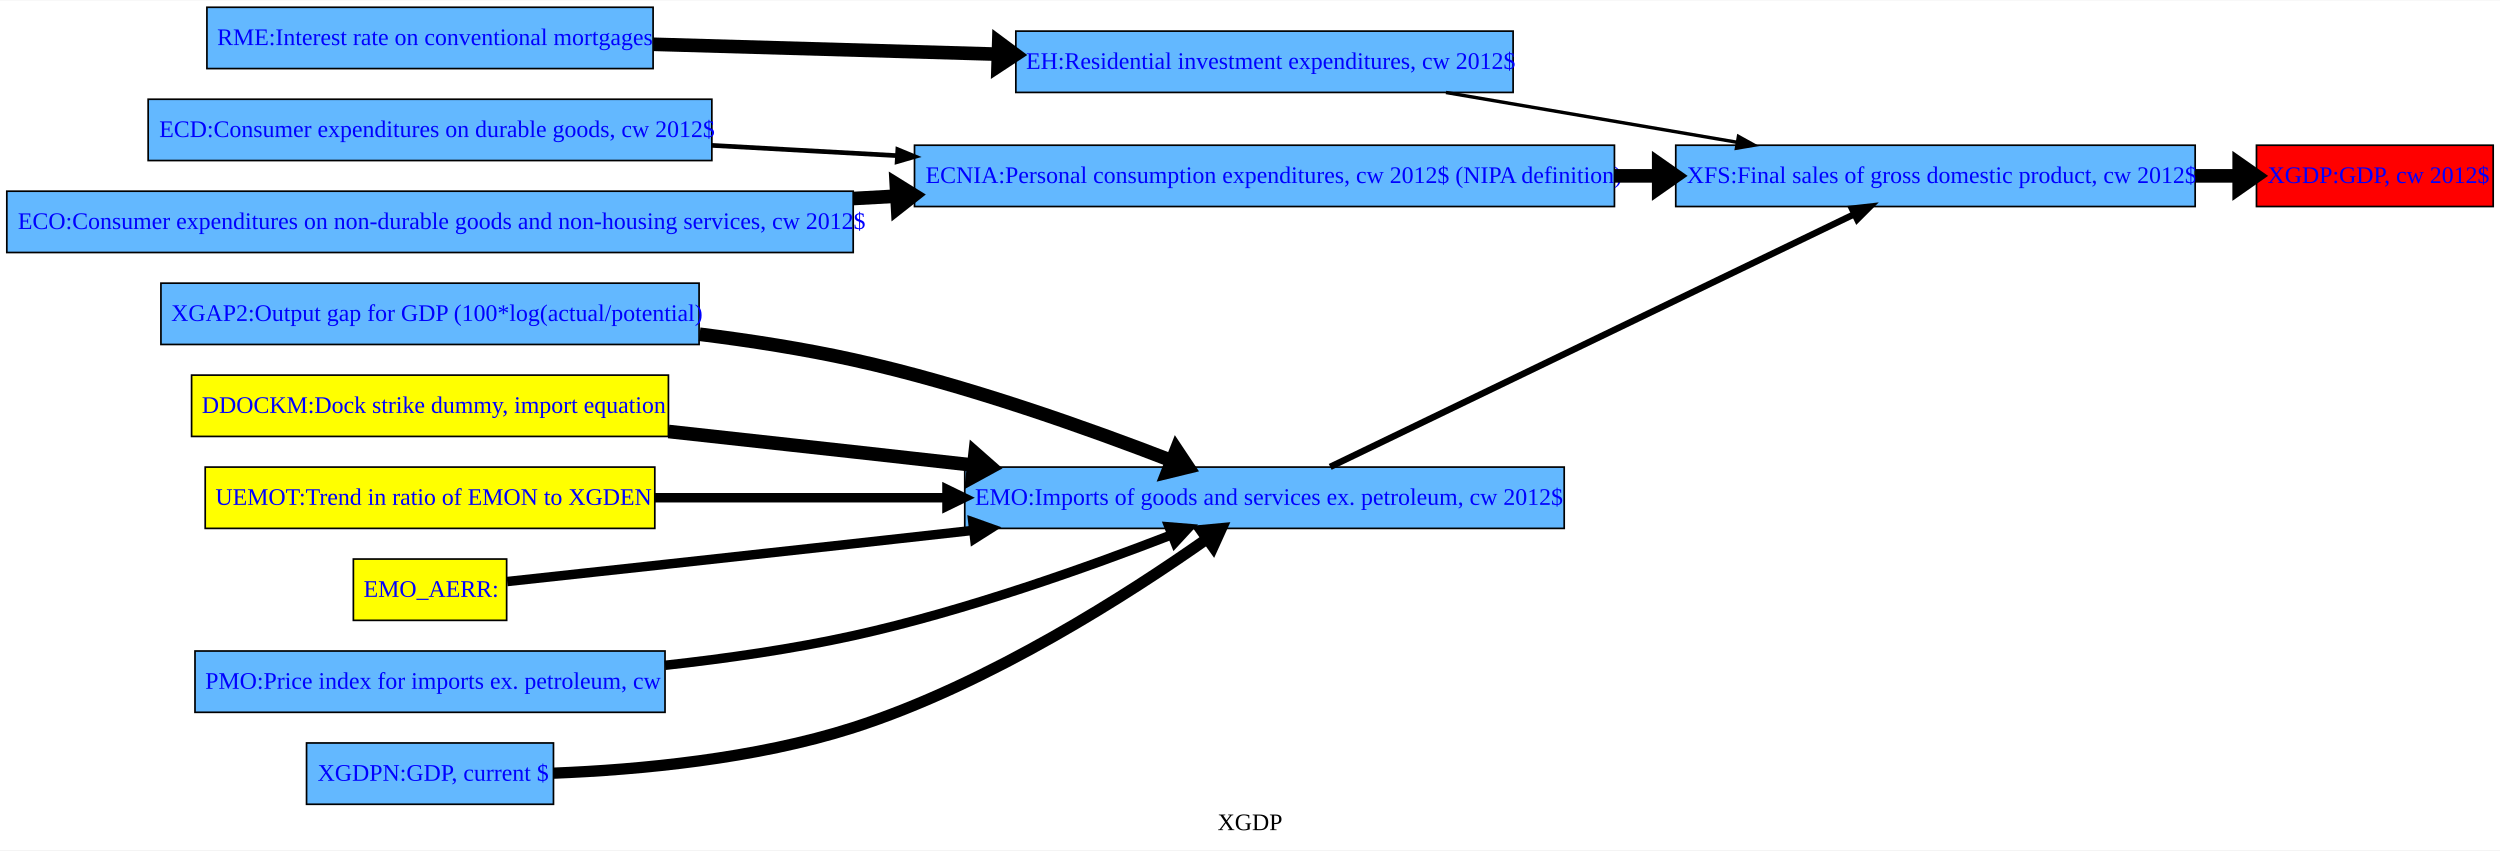
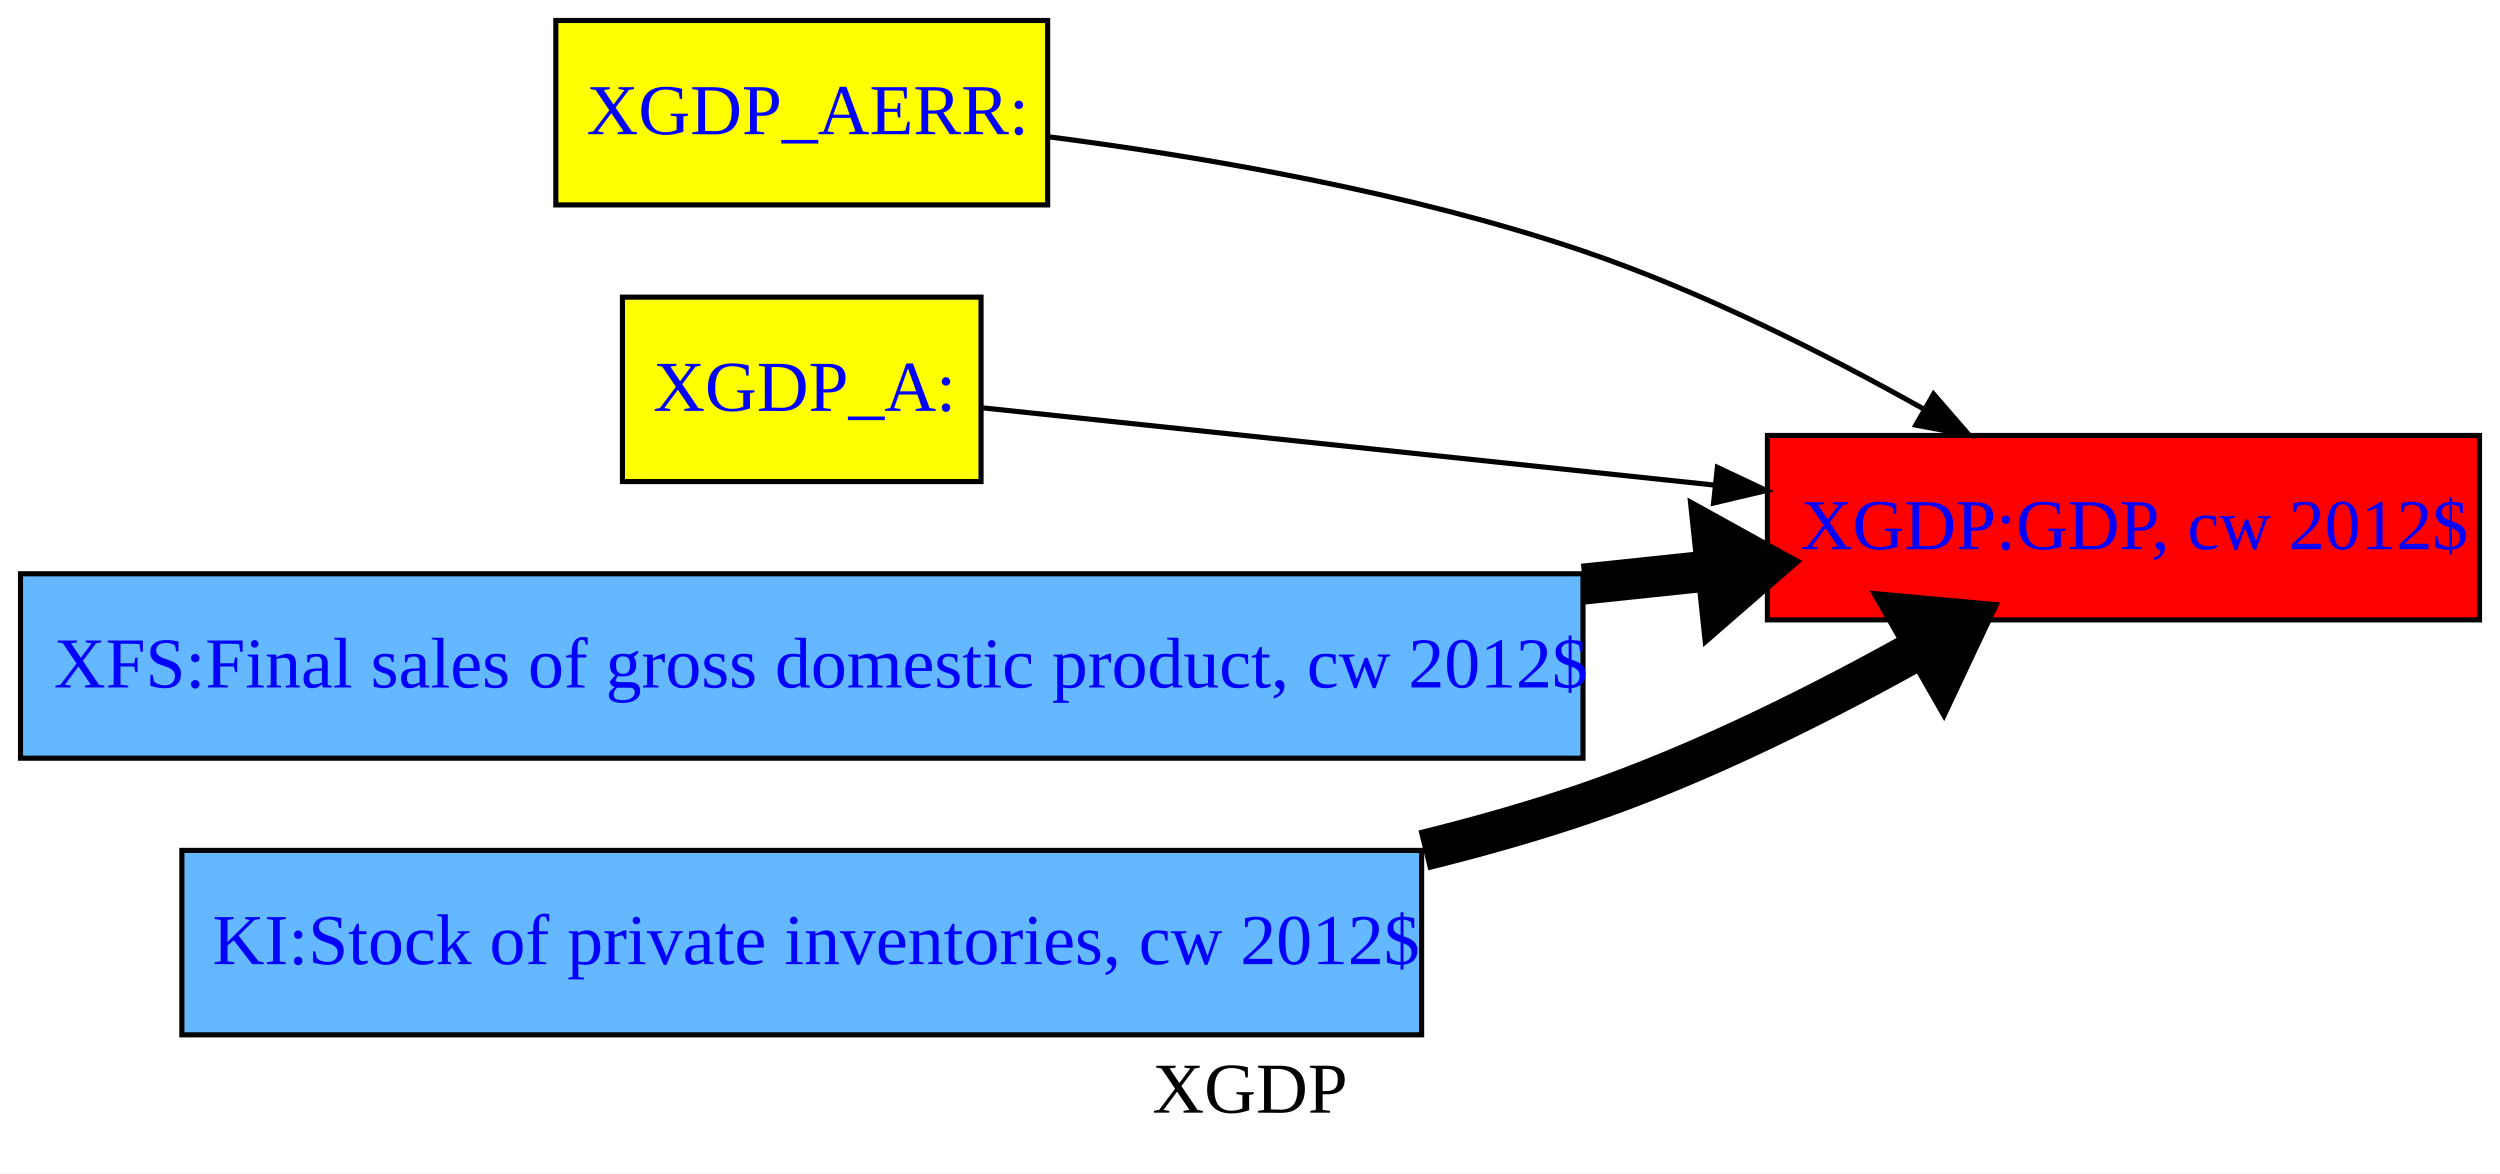
- <svg xmlns="http://www.w3.org/2000/svg" xmlns:xlink="http://www.w3.org/1999/xlink" width="432pt" height="147pt" viewBox="0.00 0.00 432.00 146.84">
-   <g id="graph0" class="graph" transform="scale(0.294278 0.294278) rotate(0) translate(4 495)">
-     <polygon fill="white" stroke="none" points="-4,4 -4,-495 1464,-495 1464,4 -4,4" />
-     <text text-anchor="middle" x="730" y="-7.8" font-family="Times New Roman,serif" font-size="14.00">XGDP</text>
+ <svg xmlns="http://www.w3.org/2000/svg" xmlns:xlink="http://www.w3.org/1999/xlink" width="488pt" height="229pt" viewBox="0.00 0.00 488.00 229.00">
+   <g id="graph0" class="graph" transform="scale(1 1) rotate(0) translate(4 225)">
+     <polygon fill="white" stroke="transparent" points="-4,4 -4,-225 484,-225 484,4 -4,4" />
+     <text text-anchor="middle" x="240" y="-7.8" font-family="Times New Roman,serif" font-size="14.00">XGDP</text>
    <g id="node1" class="node">
      <g id="a_node1">
-         <a xlink:title="Final sales of gross domestic product, cw 2012$ FRML &lt;Z&gt; XFS = EXP(1.0*(1.0*XFS_AERR + 0.1324*LOG(EBFI/EBFI(-1)) + 0.6849*LOG(ECNIA/ECNIA(-1)) + 0.0429*LOG(EGFE/EGFE(-1)) + 0.0223*LOG(EGFL/EGFL(-1)) + 0.0395*LOG(EGSE/EGSE(-1)) + 0.0691*LOG(EGSL/EGSL(-1)) + 0.0386*LOG(EH/EH(-1)) - 0.1399*LOG(EMO/EMO(-1)) - 0.0101*LOG(EMP/EMP(-1)) + 0.1203*LOG(EX/EX(-1)) + 1.0*LOG(XFS(-1))))   $">
-           <polygon fill="#63b8ff" stroke="black" points="1285,-410 980,-410 980,-374 1285,-374 1285,-410" />
-           <text text-anchor="start" x="986.5" y="-387.8" font-family="Times New Roman,serif" font-size="14.00" fill="blue">XFS:Final sales of gross domestic product, cw 2012$</text>
+         <a xlink:title="XGDP_AERR Exogen">
+           <polygon fill="yellow" stroke="black" points="200.5,-221 104.5,-221 104.5,-185 200.5,-185 200.5,-221" />
+           <text text-anchor="start" x="110.5" y="-198.8" font-family="Times New Roman,serif" font-size="14.00" fill="blue">XGDP_AERR:</text>
        </a>
      </g>
    </g>
-     <g id="node12" class="node">
-       <g id="a_node12">
-         <a xlink:title="GDP, cw 2012$ FRML &lt;Z&gt; XGDP = EXP(-1.2513*(-0.799168864381044*XGDP_AERR - 0.500599376648286*LOG(KI) - 0.797970111084472*LOG(XFS/XFS(-1)) - 0.499400623351714*LOG(KI(-2)) + 1.0*LOG(KI(-1)) - 0.799168864381044*LOG(XGDP(-1))))   $">
-           <polygon fill="red" stroke="black" points="1460,-410 1321,-410 1321,-374 1460,-374 1460,-410" />
-           <text text-anchor="start" x="1327.5" y="-387.8" font-family="Times New Roman,serif" font-size="14.00" fill="blue">XGDP:GDP, cw 2012$</text>
+     <g id="node3" class="node">
+       <g id="a_node3">
+         <a xlink:title="GDP, cw 2012$ FRML &lt;Z&gt; XGDP = EXP(XGDP_A+XGDP_AERR+ (LOG(XGDP(-1))+0.9985*LOG(XFS/XFS(-1))+0.6264*(LOG(KI)-LOG(KI(-1)))+-0.6249*(LOG(KI(-1))-LOG(KI(-2)))) ) $">
+           <polygon fill="red" stroke="black" points="480,-140 341,-140 341,-104 480,-104 480,-140" />
+           <text text-anchor="start" x="347.5" y="-117.8" font-family="Times New Roman,serif" font-size="14.00" fill="blue">XGDP:GDP, cw 2012$</text>
        </a>
      </g>
    </g>
-     <g id="edge11" class="edge">
-       <g id="a_edge11">
-         <a xlink:href="bogus" xlink:title=" XFS -&gt; XGDP Min. att. 1%  max: 100%">
-           <path fill="none" stroke="black" stroke-width="8" d="M1285.01,-392C1293.74,-392 1302.31,-392 1310.57,-392" />
-           <polygon fill="black" stroke="black" stroke-width="8" points="1310.85,-399 1320.85,-392 1310.85,-385 1310.85,-399" />
+     <g id="edge1" class="edge">
+       <g id="a_edge1">
+         <a xlink:href="bogus" xlink:title=" XGDP_AERR -&gt; XGDP Min. att. 0%  max: 0%">
+           <path fill="none" stroke="black" d="M200.83,-198.28C231.17,-194.35 271.09,-187.49 305,-176 328.04,-168.19 352.27,-155.96 371.59,-145.11" />
+           <polygon fill="black" stroke="black" points="373.43,-148.08 380.37,-140.08 369.96,-142.01 373.43,-148.08" />
        </a>
      </g>
    </g>
    <g id="node2" class="node">
      <g id="a_node2">
-         <a xlink:title="Consumer expenditures on durable goods, cw 2012$ FRML &lt;Z&gt; ECD = ((ECD(-1)/ECD(-2))**(-0.05999277989382532)*(QECD(-1)/ECD(-1))**0.1561499403562654*EXP(1.0*ECD_AERR + 1.0*ZECD + 0.02967964600689853*ZGAPC2))*ECD(-1)   $">
-           <polygon fill="#63b8ff" stroke="black" points="414,-437 83,-437 83,-401 414,-401 414,-437" />
-           <text text-anchor="start" x="89.5" y="-414.8" font-family="Times New Roman,serif" font-size="14.00" fill="blue">ECD:Consumer expenditures on durable goods, cw 2012$</text>
-         </a>
-       </g>
-     </g>
-     <g id="node8" class="node">
-       <g id="a_node8">
-         <a xlink:title="Personal consumption expenditures, cw 2012$ (NIPA definition) FRML &lt;Z&gt; ECNIA = EXP(1.0*(1.0*ECNIA_AERR + 0.1055*LOG(ECD/ECD(-1)) + 0.1595*LOG(ECH/ECH(-1)) + 0.735*LOG(ECO/ECO(-1)) + 1.0*LOG(ECNIA(-1))))   $">
-           <polygon fill="#63b8ff" stroke="black" points="944,-410 533,-410 533,-374 944,-374 944,-410" />
-           <text text-anchor="start" x="539.5" y="-387.8" font-family="Times New Roman,serif" font-size="14.00" fill="blue">ECNIA:Personal consumption expenditures, cw 2012$ (NIPA definition)</text>
+         <a xlink:title="XGDP_A Exogen">
+           <polygon fill="yellow" stroke="black" points="187.5,-167 117.5,-167 117.5,-131 187.5,-131 187.5,-167" />
+           <text text-anchor="start" x="123.5" y="-144.8" font-family="Times New Roman,serif" font-size="14.00" fill="blue">XGDP_A:</text>
        </a>
      </g>
    </g>
    <g id="edge2" class="edge">
      <g id="a_edge2">
-         <a xlink:href="bogus" xlink:title=" ECD -&gt; ECNIA Min. att. -4%  max: 27%">
-           <path fill="none" stroke="black" stroke-width="2.75" d="M414.03,-409.9C448.94,-407.97 486.28,-405.9 522.73,-403.88" />
-           <polygon fill="black" stroke="black" stroke-width="2.75" points="523.2,-407.36 532.99,-403.32 522.81,-400.37 523.2,-407.36" />
-         </a>
-       </g>
-     </g>
-     <g id="node3" class="node">
-       <g id="a_node3">
-         <a xlink:title="Output gap for GDP (100*log(actual/potential) FRML  &lt;&gt; XGAP2=100*LOG(XGDO/XGDPT)+XGAP2_AERR  $">
-           <polygon fill="#63b8ff" stroke="black" points="406.5,-329 90.5,-329 90.5,-293 406.5,-293 406.5,-329" />
-           <text text-anchor="start" x="96.5" y="-306.8" font-family="Times New Roman,serif" font-size="14.00" fill="blue">XGAP2:Output gap for GDP (100*log(actual/potential)</text>
-         </a>
-       </g>
-     </g>
-     <g id="node11" class="node">
-       <g id="a_node11">
-         <a xlink:title="Imports of goods and services ex. petroleum, cw 2012$ FRML &lt;Z&gt; EMO = (2.335925273182563*DDOCKM**0.3188307105827468*(DDOCKM/DDOCKM(-1))**0.4046942138546456*(EMO(-1)*PMO(-1)/(UEMOT(-1)*XGDPN(-1)))**(-0.1807104996815989)*EXP(1.0*EMO_AERR + 0.01358186927724613*XGAP2 - 0.01637077186962015*XGAP2(-2) + 0.00278890259237402*XGAP2(-1)))*EMO(-1)   $">
-           <polygon fill="#63b8ff" stroke="black" points="914.5,-221 562.5,-221 562.5,-185 914.5,-185 914.5,-221" />
-           <text text-anchor="start" x="568.5" y="-198.8" font-family="Times New Roman,serif" font-size="14.00" fill="blue">EMO:Imports of goods and services ex. petroleum, cw 2012$</text>
-         </a>
-       </g>
-     </g>
-     <g id="edge6" class="edge">
-       <g id="a_edge6">
-         <a xlink:href="bogus" xlink:title=" XGAP2 -&gt; EMO Min. att. -11%  max: 133%">
-           <path fill="none" stroke="black" stroke-width="8" d="M406.79,-299.01C436.92,-295.26 468.08,-290.37 497,-284 562.81,-269.51 635.84,-243.41 683.97,-224.76" />
-           <polygon fill="black" stroke="black" stroke-width="8" points="686.78,-231.17 693.55,-221.02 681.69,-218.13 686.78,-231.17" />
+         <a xlink:href="bogus" xlink:title=" XGDP_A -&gt; XGDP Min. att. 0%  max: 0%">
+           <path fill="none" stroke="black" d="M187.76,-145.39C224.14,-141.55 282.88,-135.35 330.76,-130.3" />
+           <polygon fill="black" stroke="black" points="331.23,-133.77 340.81,-129.25 330.49,-126.81 331.23,-133.77" />
        </a>
      </g>
    </g>
    <g id="node4" class="node">
      <g id="a_node4">
-         <a xlink:title="Residential investment expenditures, cw 2012$ FRML &lt;Z&gt; EH = ((EH(-2)/EH(-3))**0.206060944066708*(EH(-1)/EH(-2))**0.370727139760127*(QEH(-1)/EH(-1))**0.01309931436163227*EXP(-0.02793327971442171*D83*RME(-2) + 0.02793327971442171*D83*RME(-1) + 1.0*EH_AERR + 1.0*ZEH + 0.05620618046332654*RME(-2) - 0.05620618046332654*RME(-1)))*EH(-1)   $">
-           <polygon fill="#63b8ff" stroke="black" points="884.5,-477 592.5,-477 592.5,-441 884.5,-441 884.5,-477" />
-           <text text-anchor="start" x="598.5" y="-454.8" font-family="Times New Roman,serif" font-size="14.00" fill="blue">EH:Residential investment expenditures, cw 2012$</text>
+         <a xlink:title="Final sales of gross domestic product, cw 2012$ FRML &lt;Z&gt; XFS = EXP(XFS_A+XFS_AERR+ (LOG(XFS(-1))+0.6849*LOG(ECNIA/ECNIA(-1))+0.0386*LOG(EH/EH(-1))+0.1324*LOG(EBFI/EBFI(-1))+0.0429*LOG(EGFE/EGFE(-1))+0.0223*LOG(EGFL/EGFL(-1))+0.0395*LOG(EGSE/EGSE(-1))+0.0691*LOG(EGSL/EGSL(-1))+0.1203*LOG(EX/EX(-1))+-0.1399*LOG(EMO/EMO(-1))+-0.0101*LOG(EMP/EMP(-1))) ) $">
+           <polygon fill="#63b8ff" stroke="black" points="305,-113 0,-113 0,-77 305,-77 305,-113" />
+           <text text-anchor="start" x="6.5" y="-90.8" font-family="Times New Roman,serif" font-size="14.00" fill="blue">XFS:Final sales of gross domestic product, cw 2012$</text>
        </a>
      </g>
    </g>
-     <g id="edge1" class="edge">
-       <g id="a_edge1">
-         <a xlink:href="bogus" xlink:title=" EH -&gt; XFS Min. att. -0%  max: 20%">
-           <path fill="none" stroke="black" stroke-width="2.01" d="M845.06,-440.96C897.9,-431.93 961.97,-420.98 1016.1,-411.72" />
-           <polygon fill="black" stroke="black" stroke-width="2.01" points="1016.82,-415.15 1026.09,-410.02 1015.64,-408.25 1016.82,-415.15" />
+     <g id="edge4" class="edge">
+       <g id="a_edge4">
+         <a xlink:href="bogus" xlink:title=" XFS -&gt; XGDP Min. att. -195%  max: 589%">
+           <path fill="none" stroke="black" stroke-width="8" d="M305.01,-110.98C313.83,-111.91 322.5,-112.82 330.85,-113.7" />
+           <polygon fill="black" stroke="black" stroke-width="8" points="330.17,-120.67 340.85,-114.76 331.64,-106.75 330.17,-120.67" />
        </a>
      </g>
    </g>
    <g id="node5" class="node">
      <g id="a_node5">
-         <a xlink:title="Dock strike dummy, import equation Exogen">
-           <polygon fill="yellow" stroke="black" points="388.5,-275 108.5,-275 108.5,-239 388.5,-239 388.5,-275" />
-           <text text-anchor="start" x="114.5" y="-252.8" font-family="Times New Roman,serif" font-size="14.00" fill="blue">DDOCKM:Dock strike dummy, import equation</text>
-         </a>
-       </g>
-     </g>
-     <g id="edge8" class="edge">
-       <g id="a_edge8">
-         <a xlink:href="bogus" xlink:title=" DDOCKM -&gt; EMO Min. att. -111%  max: 1%">
-           <path fill="none" stroke="black" stroke-width="8" d="M388.59,-241.9C423.95,-238.04 461.88,-233.89 497,-230 519.84,-227.47 543.89,-224.79 567.6,-222.14" />
-           <polygon fill="black" stroke="black" stroke-width="8" points="568.58,-229.08 577.74,-221.01 567.02,-215.16 568.58,-229.08" />
-         </a>
-       </g>
-     </g>
-     <g id="node6" class="node">
-       <g id="a_node6">
-         <a xlink:title="Trend in ratio of EMON to XGDEN Exogen">
-           <polygon fill="yellow" stroke="black" points="380.5,-221 116.5,-221 116.5,-185 380.5,-185 380.5,-221" />
-           <text text-anchor="start" x="122.5" y="-198.8" font-family="Times New Roman,serif" font-size="14.00" fill="blue">UEMOT:Trend in ratio of EMON to XGDEN</text>
-         </a>
-       </g>
-     </g>
-     <g id="edge9" class="edge">
-       <g id="a_edge9">
-         <a xlink:href="bogus" xlink:title=" UEMOT -&gt; EMO Min. att. -56%  max: 0%">
-           <path fill="none" stroke="black" stroke-width="5.56" d="M380.6,-203C433.19,-203 494.77,-203 551.83,-203" />
-           <polygon fill="black" stroke="black" stroke-width="5.56" points="552.06,-207.87 562.06,-203 552.06,-198.13 552.06,-207.87" />
-         </a>
-       </g>
-     </g>
-     <g id="node7" class="node">
-       <g id="a_node7">
-         <a xlink:title="EMO_AERR Exogen">
-           <polygon fill="yellow" stroke="black" points="293.5,-167 203.5,-167 203.5,-131 293.5,-131 293.5,-167" />
-           <text text-anchor="start" x="209.5" y="-144.8" font-family="Times New Roman,serif" font-size="14.00" fill="blue">EMO_AERR:</text>
-         </a>
-       </g>
-     </g>
-     <g id="edge7" class="edge">
-       <g id="a_edge7">
-         <a xlink:href="bogus" xlink:title=" EMO_AERR -&gt; EMO Min. att. -56%  max: 0%">
-           <path fill="none" stroke="black" stroke-width="5.56" d="M293.77,-153.79C343.29,-159.15 425.9,-168.13 497,-176 519.84,-178.53 543.89,-181.21 567.6,-183.86" />
-           <polygon fill="black" stroke="black" stroke-width="5.56" points="567.26,-188.72 577.74,-184.99 568.34,-179.04 567.26,-188.72" />
+         <a xlink:title="Stock of private inventories, cw 2012$ FRML &lt;Z&gt; KI = KI(-1)*EXP(KI_A+KI_AERR+ (-0.00120624751419073+0.01469206254903638*(LOG(QKIR)-LOG(KI(-1)/XFS(-1)))+0.4567399290262596*(((LOG(KI(-1)))-(LOG(KI(-2))))--0.00120624751419073)+0.236031927797704*((LOG(XFS(-1)))-(LOG(XFS(-2))))+0.3072281431760363*((LOG(XFS(-2)))-(LOG(XFS(-3))))) ) $">
+           <polygon fill="#63b8ff" stroke="black" points="273.5,-59 31.5,-59 31.5,-23 273.5,-23 273.5,-59" />
+           <text text-anchor="start" x="37.5" y="-36.8" font-family="Times New Roman,serif" font-size="14.00" fill="blue">KI:Stock of private inventories, cw 2012$</text>
        </a>
      </g>
    </g>
    <g id="edge3" class="edge">
      <g id="a_edge3">
-         <a xlink:href="bogus" xlink:title=" ECNIA -&gt; XFS Min. att. 0%  max: 144%">
-           <path fill="none" stroke="black" stroke-width="8" d="M944.11,-392C952.78,-392 961.43,-392 969.99,-392" />
-           <polygon fill="black" stroke="black" stroke-width="8" points="970,-399 980,-392 970,-385 970,-399" />
-         </a>
-       </g>
-     </g>
-     <g id="node9" class="node">
-       <g id="a_node9">
-         <a xlink:title="Interest rate on conventional mortgages FRML &lt;Z&gt; RME = 0.2555601487902845*D87*RG10 - 0.2048446838944344*D87*RG10(-1) - 0.05071546489585005*D87*RME(-1) + 0.6286405556840244*RG10 + RME_AERR - 0.3396629816163902*RG10(-1) + 0.7110224259323658*RME(-1) + 0.515870426113512   $">
-           <polygon fill="#63b8ff" stroke="black" points="379.5,-491 117.5,-491 117.5,-455 379.5,-455 379.5,-491" />
-           <text text-anchor="start" x="123.5" y="-468.8" font-family="Times New Roman,serif" font-size="14.00" fill="blue">RME:Interest rate on conventional mortgages</text>
-         </a>
-       </g>
-     </g>
-     <g id="edge10" class="edge">
-       <g id="a_edge10">
-         <a xlink:href="bogus" xlink:title=" RME -&gt; EH Min. att. -2%  max: 99%">
-           <path fill="none" stroke="black" stroke-width="8" d="M379.63,-469.27C441.81,-467.48 516.71,-465.33 581.88,-463.46" />
-           <polygon fill="black" stroke="black" stroke-width="8" points="582.46,-470.45 592.25,-463.17 582.05,-456.46 582.46,-470.45" />
-         </a>
-       </g>
-     </g>
-     <g id="node10" class="node">
-       <g id="a_node10">
-         <a xlink:title="Price index for imports ex. petroleum, cw FRML &lt;Z&gt; PMO = (1.000267337598601*QPMO**0.3776815983707077*(PXB/PXB(-1))**0.7656033396670571*(FPC(-1)/FPX(-1))**0.2417162229572529*(FPC*FPX(-1)/(FPX*FPC(-1)))**0.2343966603329429*PMO(-1)**(-0.3776815983707077)*PXB(-1)**0.1359653754134548*EXP(1.0*PMO_AERR))*PMO(-1)   $">
-           <polygon fill="#63b8ff" stroke="black" points="386.5,-113 110.5,-113 110.5,-77 386.5,-77 386.5,-113" />
-           <text text-anchor="start" x="116.5" y="-90.8" font-family="Times New Roman,serif" font-size="14.00" fill="blue">PMO:Price index for imports ex. petroleum, cw</text>
-         </a>
-       </g>
-     </g>
-     <g id="edge13" class="edge">
-       <g id="a_edge13">
-         <a xlink:href="bogus" xlink:title=" PMO -&gt; EMO Min. att. -56%  max: -17%">
-           <path fill="none" stroke="black" stroke-width="5.56" d="M386.53,-104.61C422.71,-108.6 461.54,-114.19 497,-122 562.81,-136.49 635.84,-162.59 683.97,-181.24" />
-           <polygon fill="black" stroke="black" stroke-width="5.56" points="682.46,-185.88 693.55,-184.98 686,-176.81 682.46,-185.88" />
-         </a>
-       </g>
-     </g>
-     <g id="edge12" class="edge">
-       <g id="a_edge12">
-         <a xlink:href="bogus" xlink:title=" EMO -&gt; XFS Min. att. -38%  max: 1%">
-           <path fill="none" stroke="black" stroke-width="3.82" d="M777.09,-221.12C849.09,-255.84 1006.27,-331.62 1084.85,-369.51" />
-           <polygon fill="black" stroke="black" stroke-width="3.82" points="1083.5,-372.74 1094.03,-373.93 1086.54,-366.44 1083.5,-372.74" />
-         </a>
-       </g>
-     </g>
-     <g id="node13" class="node">
-       <g id="a_node13">
-         <a xlink:title="Consumer expenditures on non-durable goods and non-housing services, cw 2012$ FRML &lt;Z&gt; ECO = ((ECO(-1)/ECO(-2))**0.2851707243658198*(QECO(-1)/ECO(-1))**0.1097031696942651*(YHL/(YHL(-1) + YHT(-1)) + YHT/(YHL(-1) + YHT(-1)))**0.3075237404993435*EXP(1.0*ECO_AERR + 0.6924762595006565*ZECO))*ECO(-1)   $">
-           <polygon fill="#63b8ff" stroke="black" points="497,-383 0,-383 0,-347 497,-347 497,-383" />
-           <text text-anchor="start" x="6.5" y="-360.8" font-family="Times New Roman,serif" font-size="14.00" fill="blue">ECO:Consumer expenditures on non-durable goods and non-housing services, cw 2012$</text>
-         </a>
-       </g>
-     </g>
-     <g id="edge5" class="edge">
-       <g id="a_edge5">
-         <a xlink:href="bogus" xlink:title=" ECO -&gt; ECNIA Min. att. -0%  max: 98%">
-           <path fill="none" stroke="black" stroke-width="8" d="M497.07,-378.7C505.54,-379.17 514.01,-379.63 522.43,-380.1" />
-           <polygon fill="black" stroke="black" stroke-width="8" points="522.3,-387.1 532.67,-380.67 523.07,-373.13 522.3,-387.1" />
-         </a>
-       </g>
-     </g>
-     <g id="node14" class="node">
-       <g id="a_node14">
-         <a xlink:title="GDP, current $ FRML  &lt;&gt; XGDPN=XPN+EIN-EMN+EGFLN+EGSLN+XGDPN_AERR  $">
-           <polygon fill="#63b8ff" stroke="black" points="321,-59 176,-59 176,-23 321,-23 321,-59" />
-           <text text-anchor="start" x="182.5" y="-36.8" font-family="Times New Roman,serif" font-size="14.00" fill="blue">XGDPN:GDP, current $</text>
-         </a>
-       </g>
-     </g>
-     <g id="edge4" class="edge">
-       <g id="a_edge4">
-         <a xlink:href="bogus" xlink:title=" XGDPN -&gt; EMO Min. att. -56%  max: 66%">
-           <path fill="none" stroke="black" stroke-width="6.63" d="M321.21,-41.27C371.49,-43.26 439.68,-49.63 497,-68 576.94,-93.61 660.18,-147.46 704.71,-178.85" />
-           <polygon fill="black" stroke="black" stroke-width="6.63" points="701.58,-183.75 713.09,-184.82 708.31,-174.29 701.58,-183.75" />
+         <a xlink:href="bogus" xlink:title=" KI -&gt; XGDP Min. att. -88%  max: 189%">
+           <path fill="none" stroke="black" stroke-width="8" d="M273.85,-59C284.49,-61.63 295.01,-64.61 305,-68 328.04,-75.81 352.27,-88.04 371.59,-98.89" />
+           <polygon fill="black" stroke="black" stroke-width="8" points="368.22,-105.03 380.37,-103.92 375.17,-92.88 368.22,-105.03" />
        </a>
      </g>
    </g>
  </g>
</svg>
